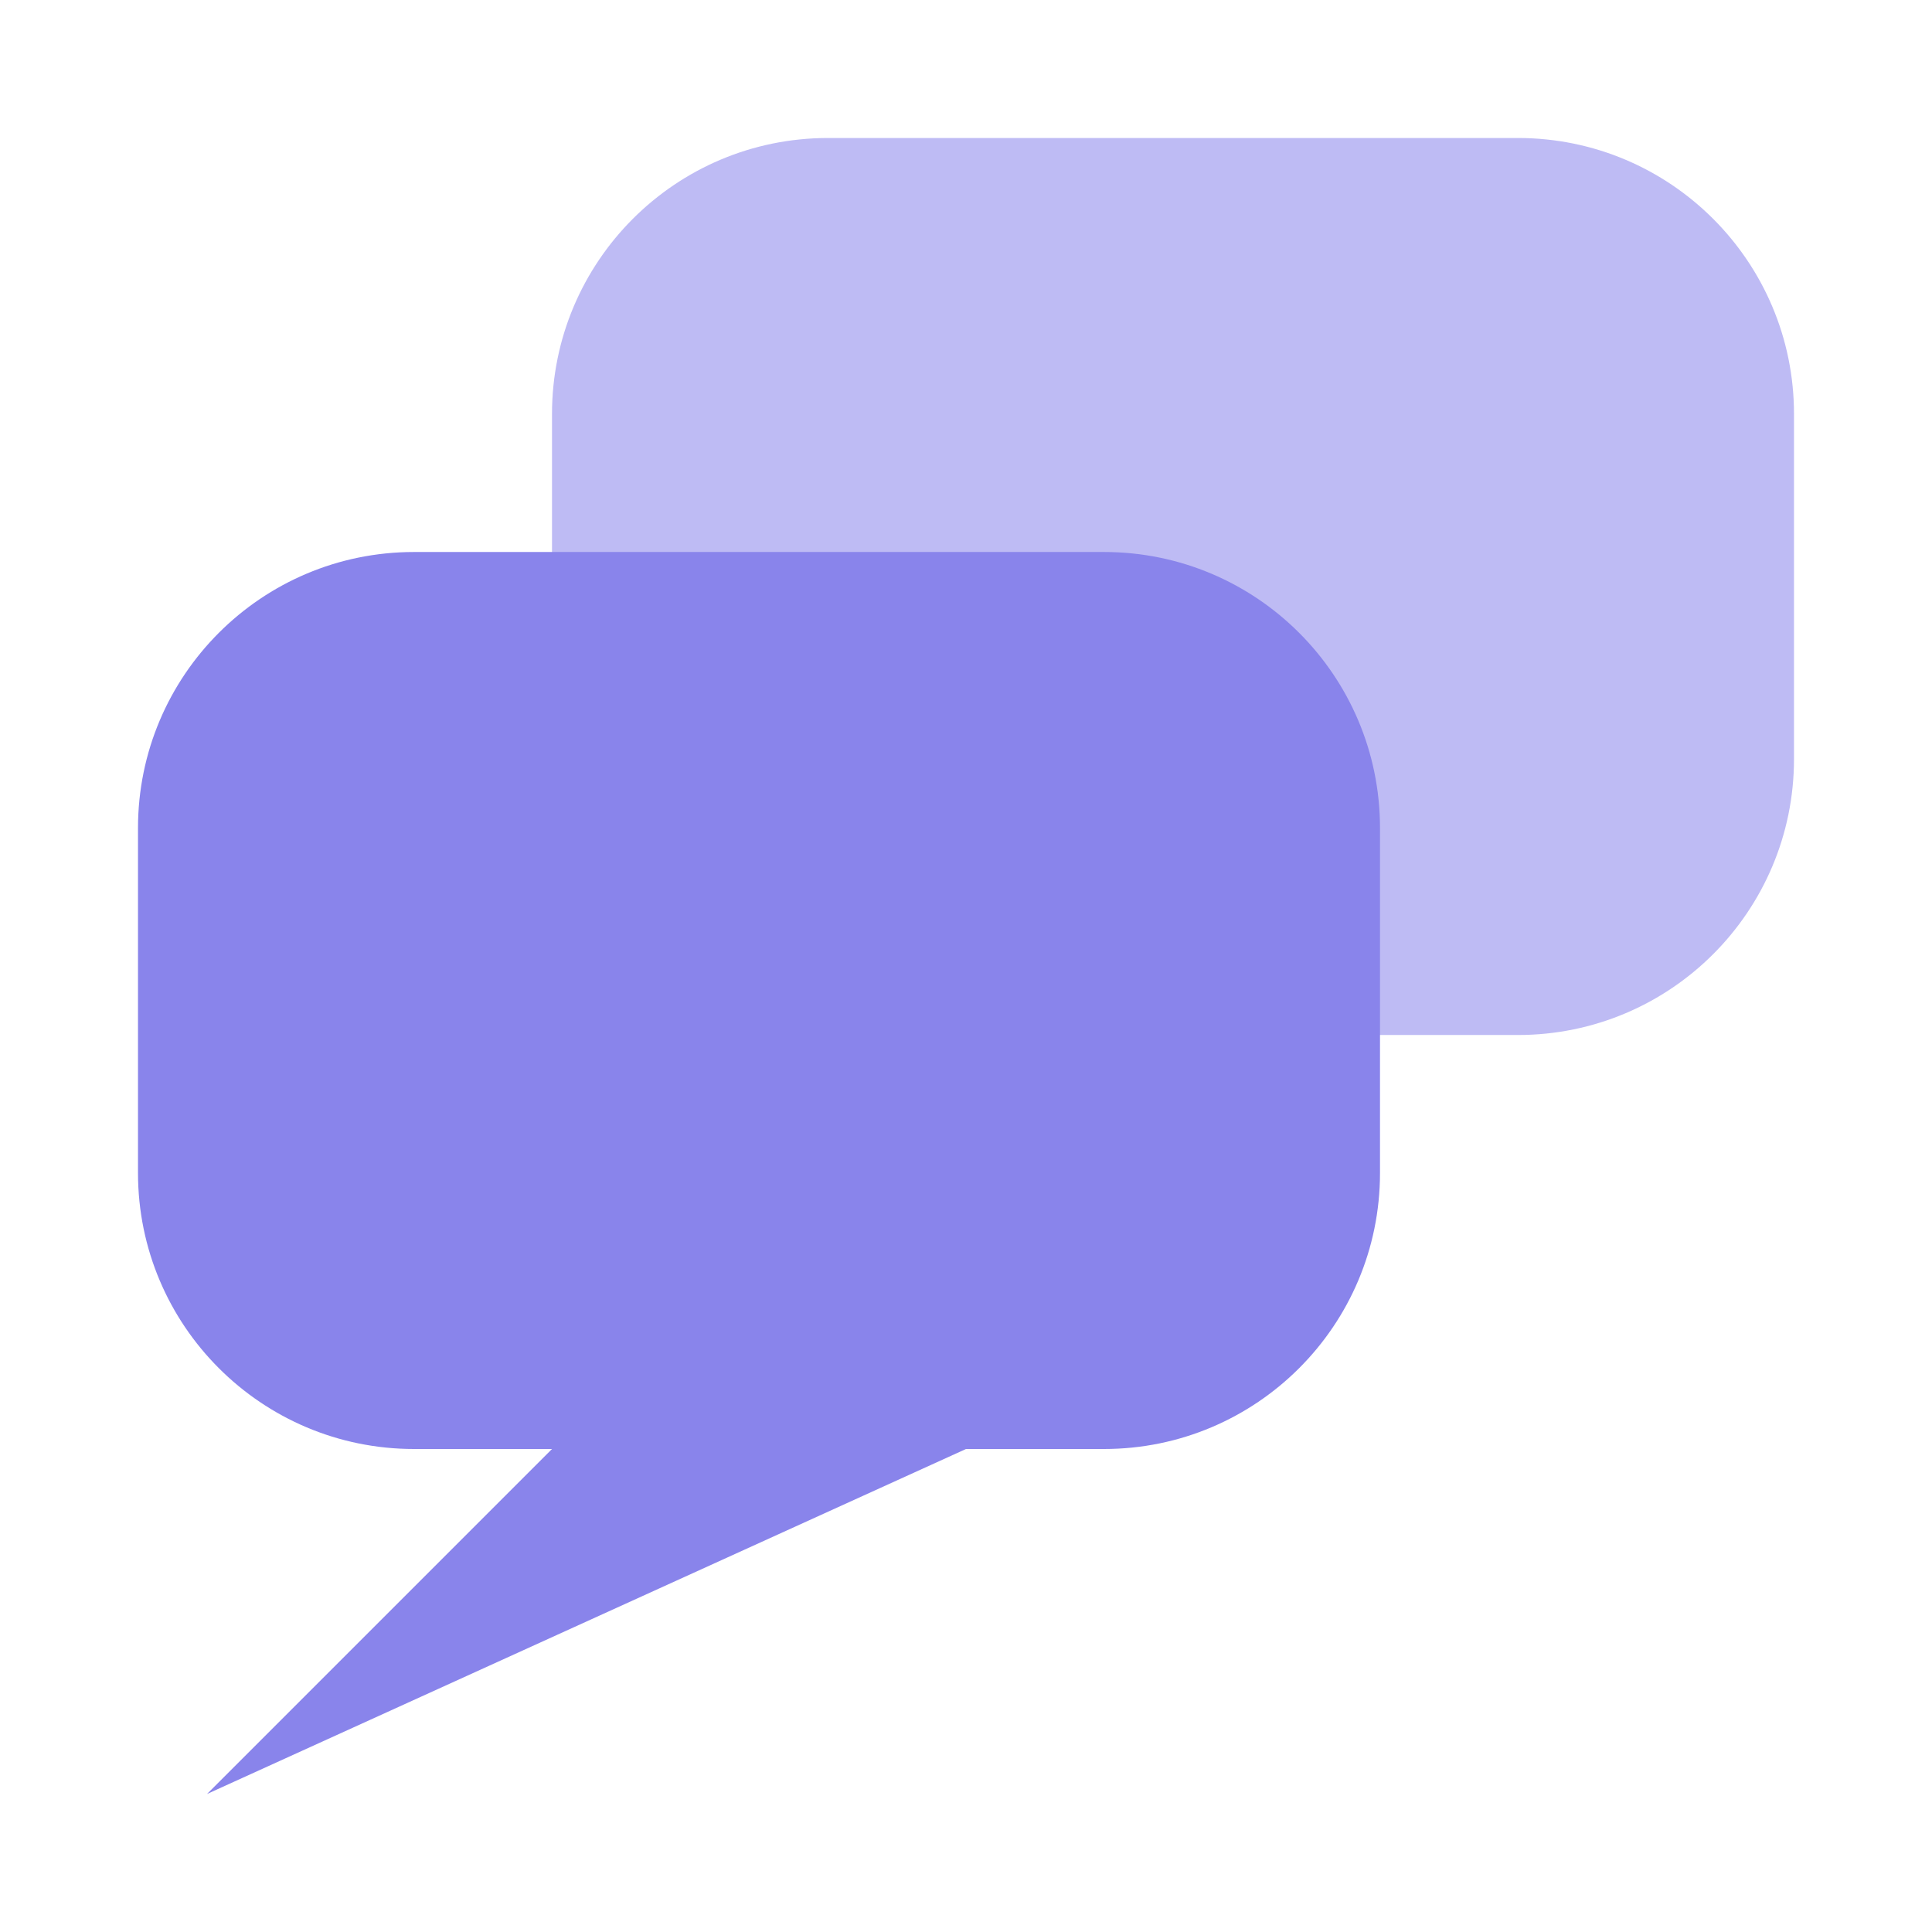
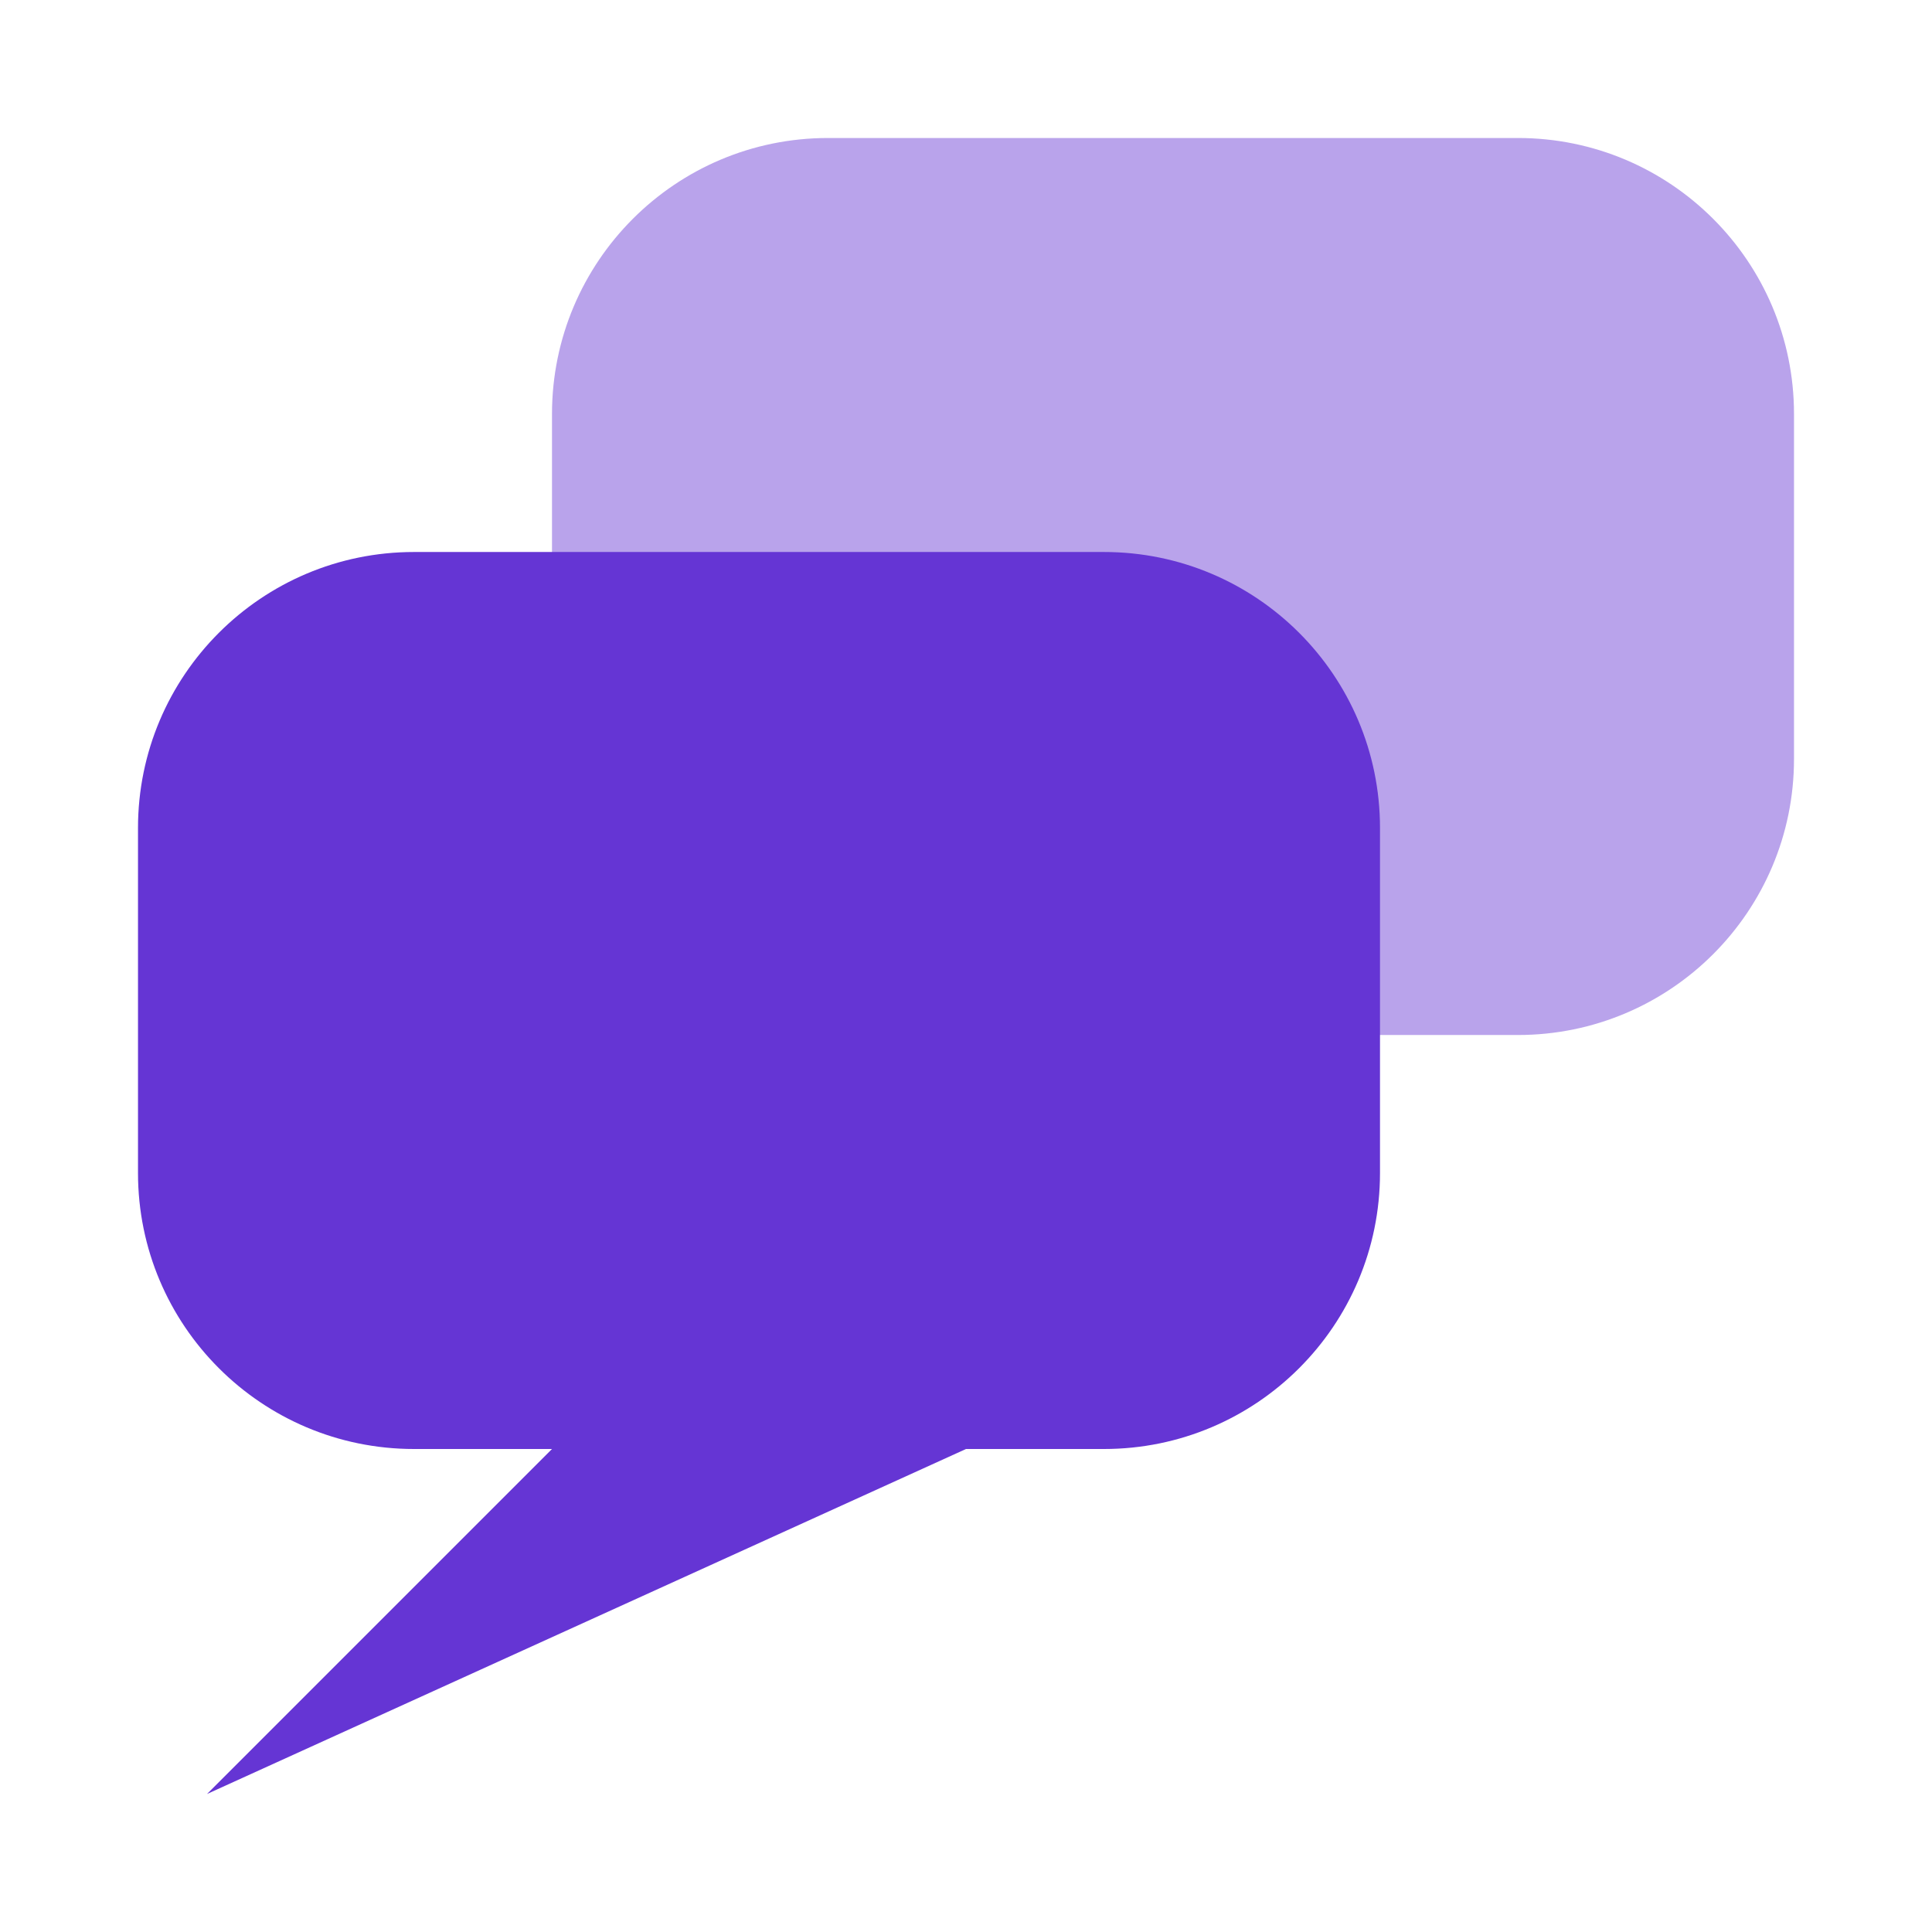
<svg xmlns="http://www.w3.org/2000/svg" viewBox="0 0 28 28" fill="none">
-   <rect x="8" y="2" width="18" height="13" rx="4" fill="hsl(243,72%,72%)" fill-opacity="0.55" />
-   <rect x="2" y="8" width="18" height="13" rx="4" fill="hsl(243,72%,72%)" />
-   <path d="M 8 21 L 3 26 L 14 21 Z" fill="hsl(243,72%,72%)" />
+   <rect x="8" y="2" width="18" height="13" rx="4" fill="hsl(258,65%,52%)" fill-opacity="0.45" />
+   <rect x="2" y="8" width="18" height="13" rx="4" fill="hsl(258,65%,52%)" />
+   <path d="M 8 21 L 3 26 L 14 21 Z" fill="hsl(258,65%,52%)" />
</svg>
